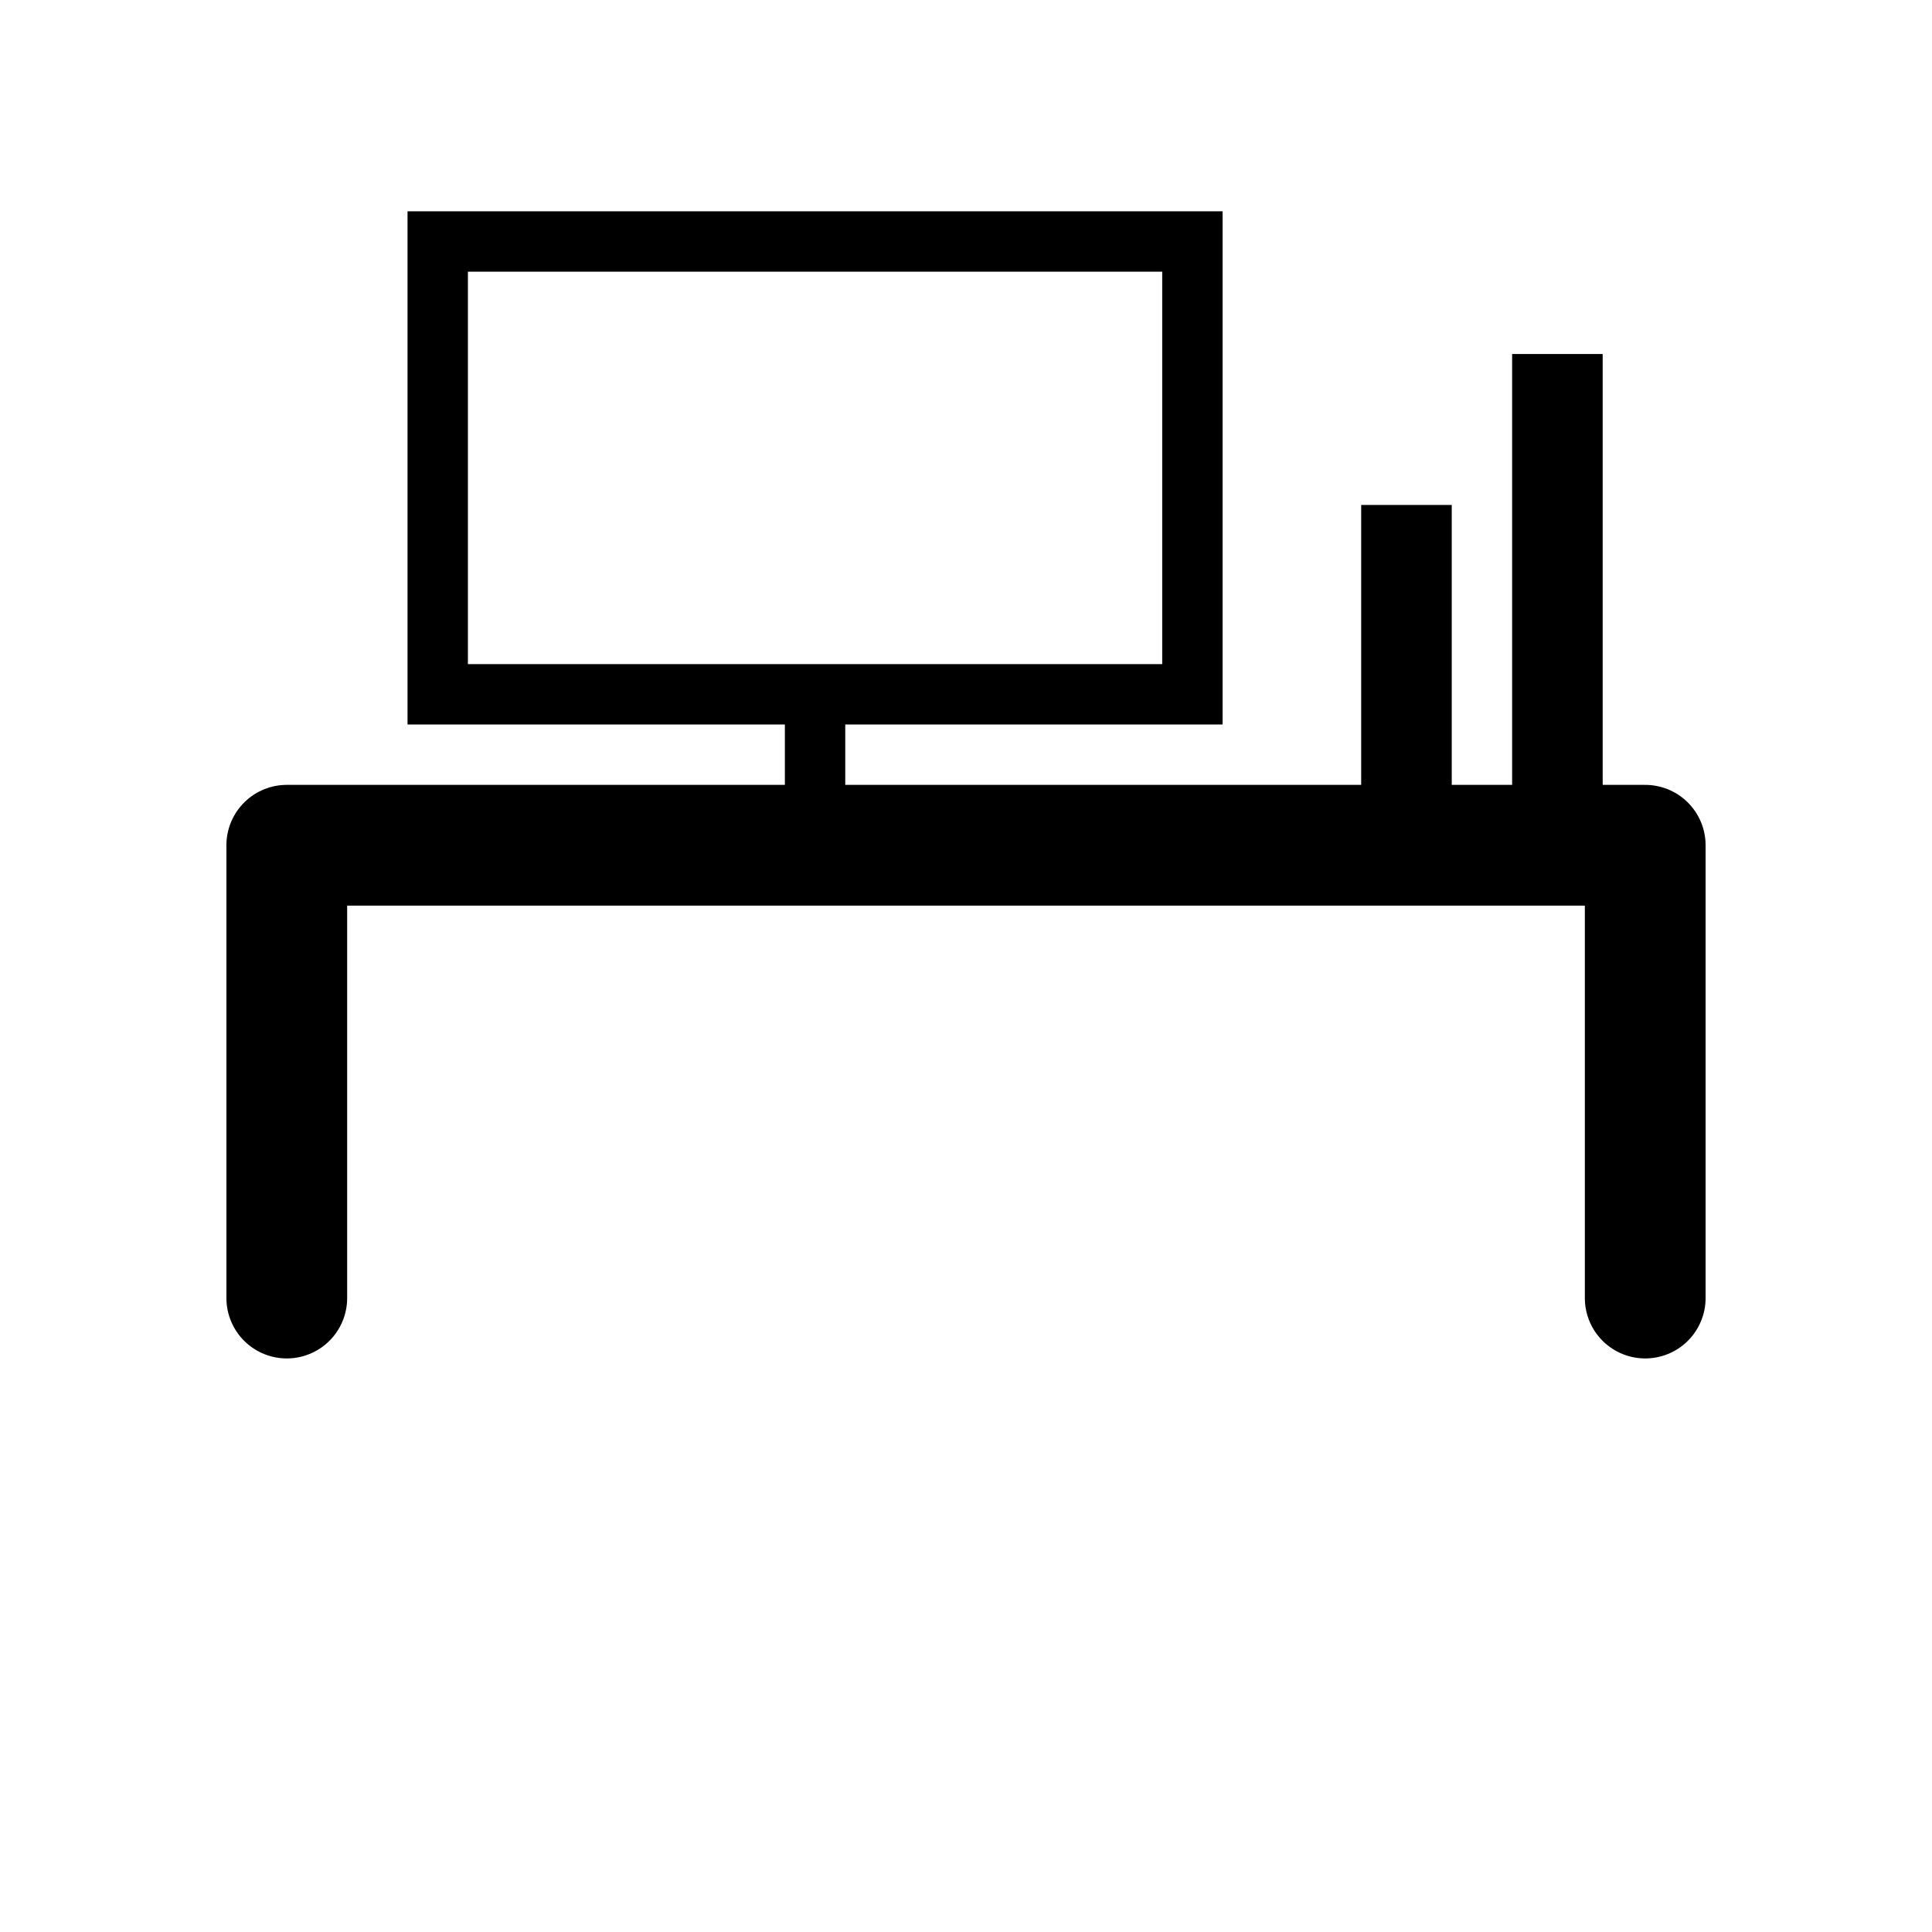
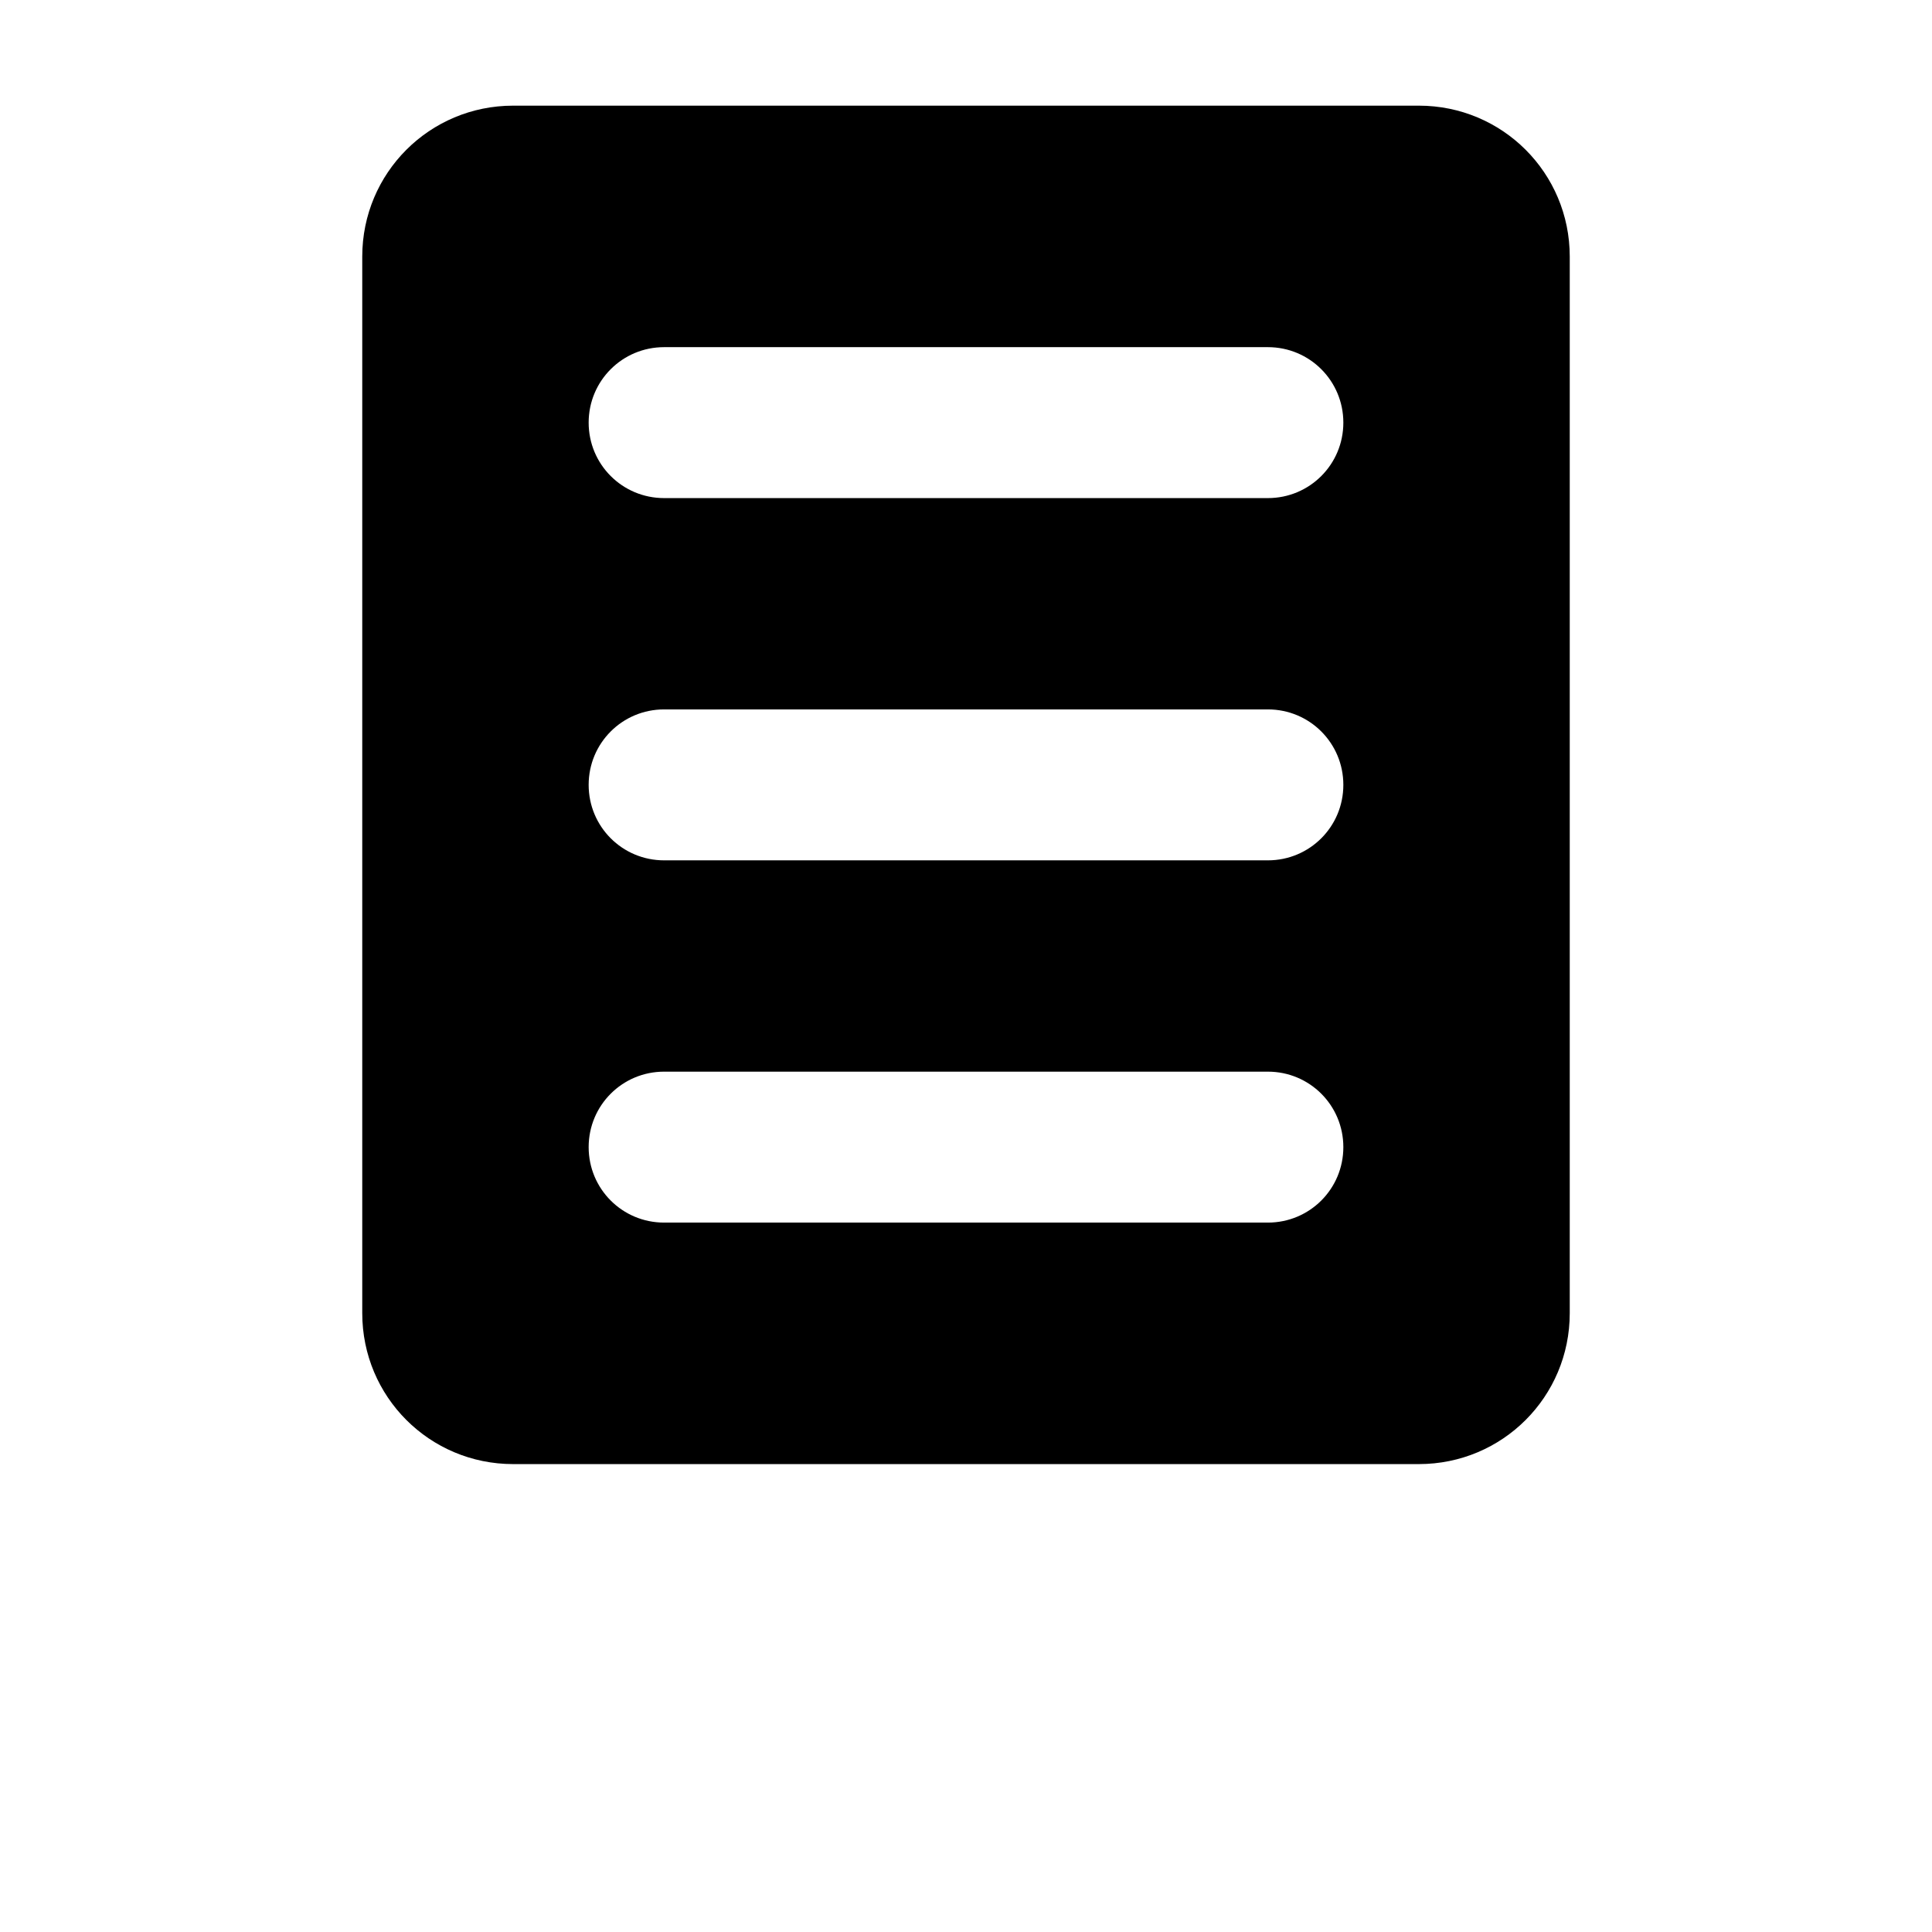
<svg xmlns="http://www.w3.org/2000/svg" width="64px" height="64px" id="svg3824" version="1.1">
  <defs id="defs3826" />
  <g id="layer1">
-     <g id="g3773" transform="translate(-0.5,-11)">
-       <path id="path2988" d="m 55,54 0,-15 -45,0 0,15" style="fill:none;stroke:#000000;stroke-width:4;stroke-linecap:round;stroke-linejoin:round;stroke-miterlimit:4;stroke-opacity:1;stroke-dasharray:none" />
-       <rect y="19" x="15" height="15" width="25" id="rect3760" style="fill:none;stroke:#000000;stroke-width:2;stroke-miterlimit:4;stroke-opacity:1;stroke-dasharray:none" />
-       <path id="path3764" d="m 27.5,39 0,-5" style="fill:none;stroke:#000000;stroke-width:2;stroke-linecap:butt;stroke-linejoin:miter;stroke-miterlimit:4;stroke-opacity:1;stroke-dasharray:none" />
-       <path id="path3769" d="m 47.091,37.727 0,-10" style="fill:none;stroke:#000000;stroke-width:3;stroke-linecap:butt;stroke-linejoin:miter;stroke-miterlimit:4;stroke-opacity:1;stroke-dasharray:none" />
-       <path id="path3771" d="m 52.091,37.727 0,-15" style="fill:none;stroke:#000000;stroke-width:3;stroke-linecap:butt;stroke-linejoin:miter;stroke-miterlimit:4;stroke-opacity:1;stroke-dasharray:none" />
-     </g>
+     <path style="fill:#000000;fill-opacity:1;fill-rule:nonzero;stroke:none" d="M 17 3.5 C 14.23 3.5 12 5.73 12 8.5 L 12 43.5 C 12 46.27 14.23 48.5 17 48.5 L 47 48.5 C 49.77 48.5 52 46.27 52 43.5 L 52 8.5 C 52 5.73 49.77 3.5 47 3.5 L 17 3.5 z M 22 11.5 L 42 11.5 C 43.385 11.5 44.5 12.615 44.5 14 C 44.5 15.385 43.385 16.5 42 16.5 L 22 16.5 C 20.615 16.5 19.5 15.385 19.5 14 C 19.5 12.615 20.615 11.5 22 11.5 z M 22 23.5 L 42 23.5 C 43.385 23.5 44.5 24.615 44.5 26 C 44.5 27.385 43.385 28.5 42 28.5 L 22 28.5 C 20.615 28.5 19.5 27.385 19.5 26 C 19.5 24.615 20.615 23.5 22 23.5 z M 22 35.5 L 42 35.5 C 43.385 35.5 44.5 36.615 44.5 38 C 44.5 39.385 43.385 40.5 42 40.5 L 22 40.5 C 20.615 40.5 19.5 39.385 19.5 38 C 19.5 36.615 20.615 35.5 22 35.5 z " id="rect2989" />
  </g>
</svg>
